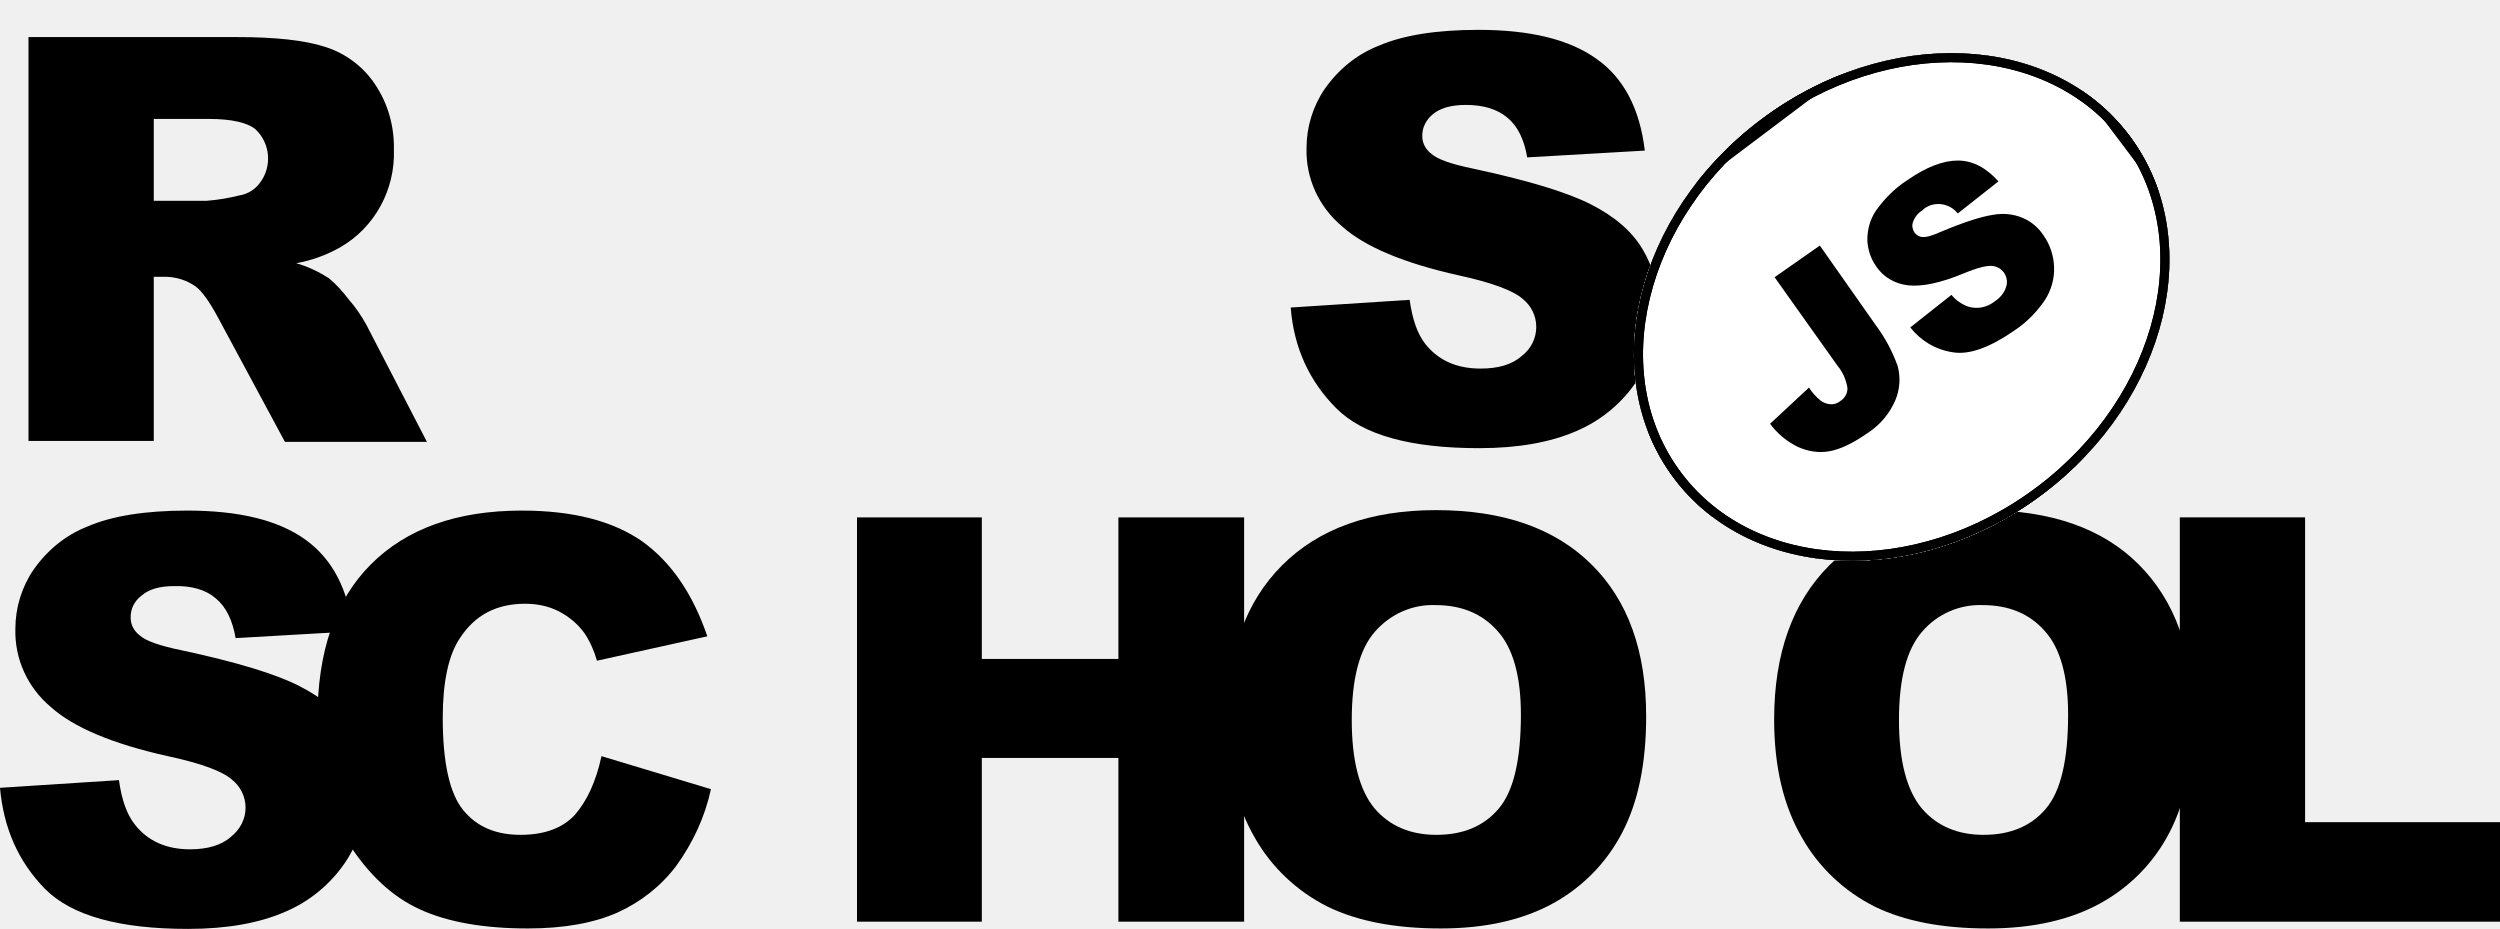
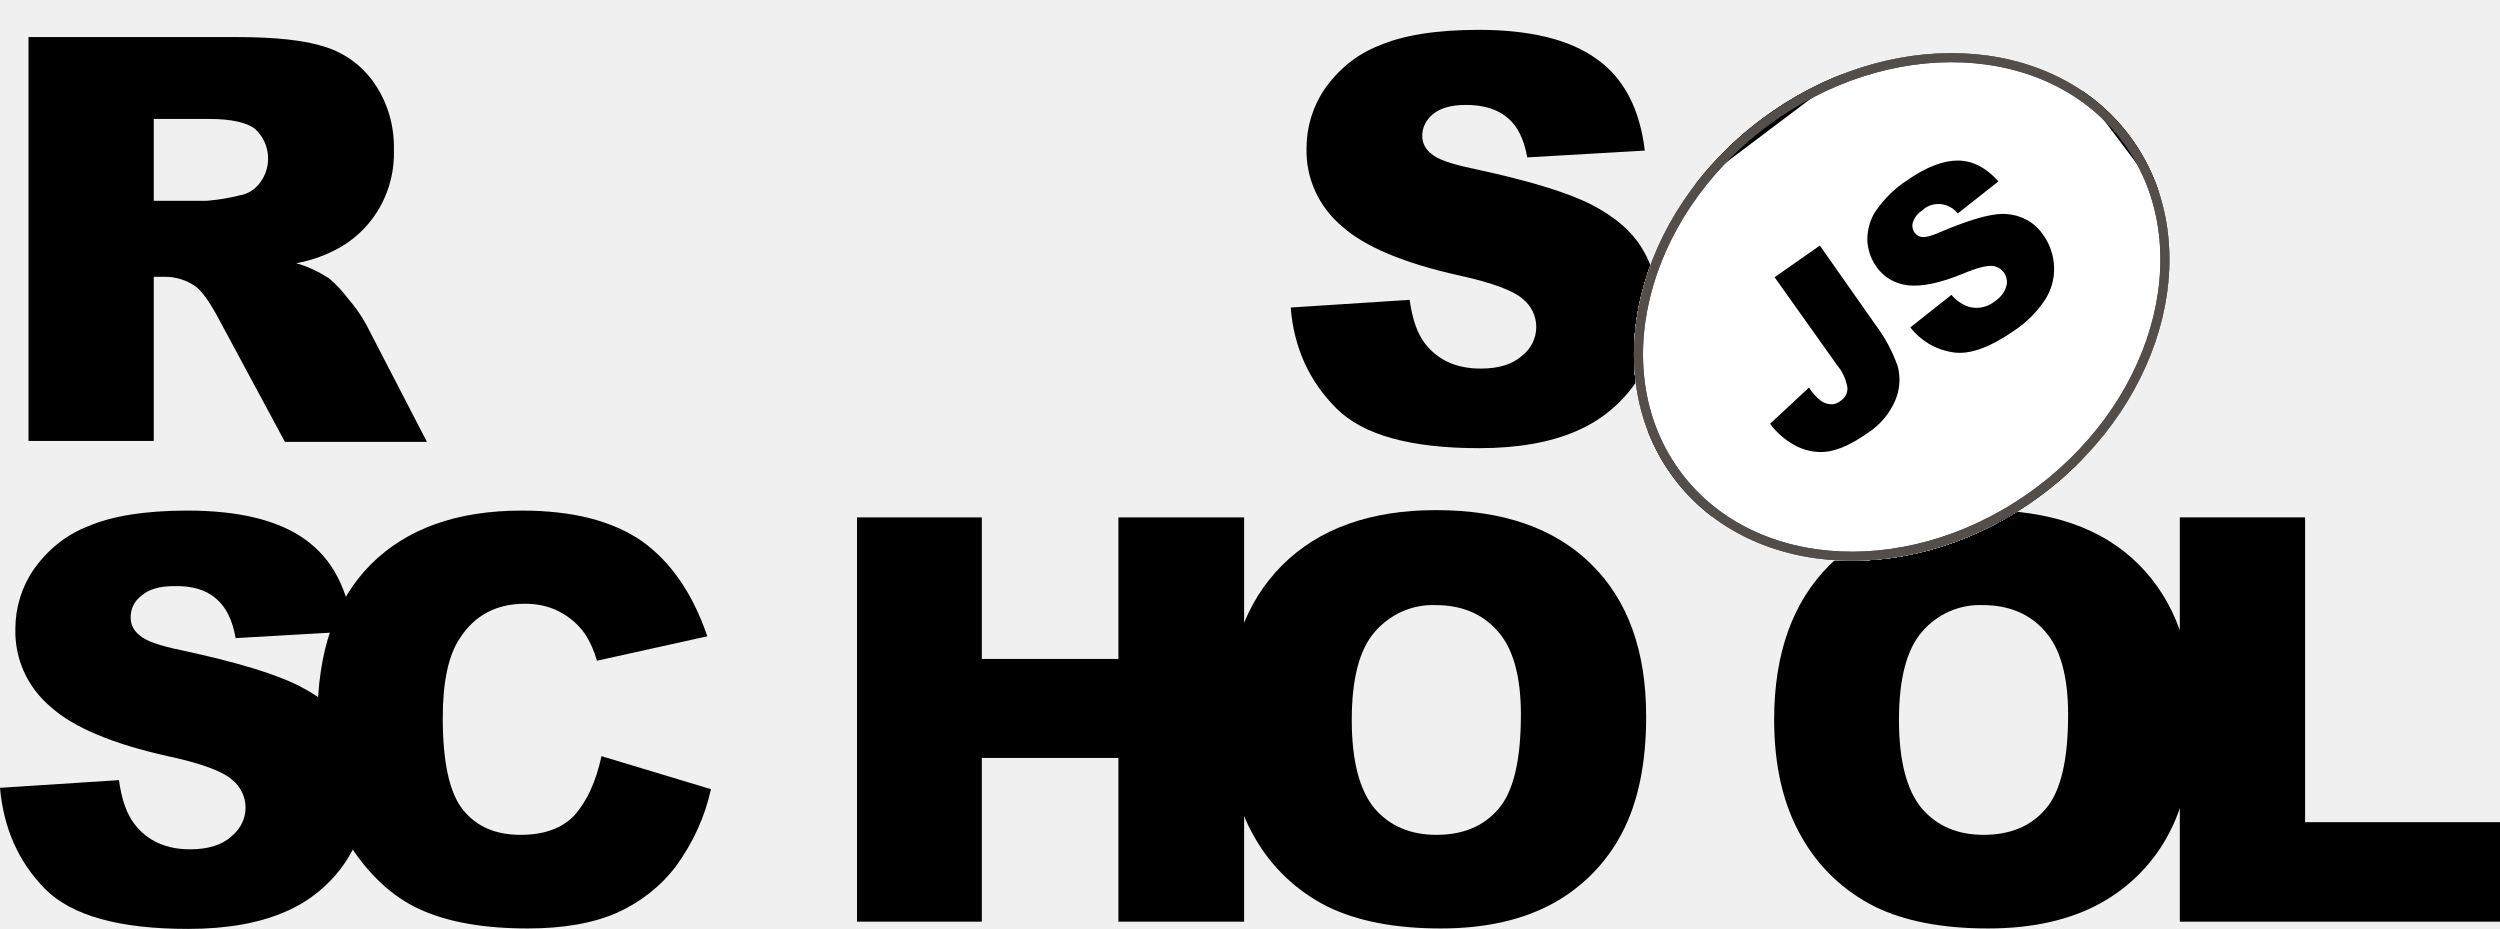
<svg xmlns="http://www.w3.org/2000/svg" xmlns:xlink="http://www.w3.org/1999/xlink" id="Layer_1" height="22" viewBox="0 0 552.8 205.3">
-   <style>.st0{fill:#fff}.st1{clip-path:url(#SVGID_2_)}.st2{clip-path:url(#SVGID_4_)}.st3{clip-path:url(#SVGID_6_)}.st4{clip-path:url(#SVGID_8_)}.st5{fill:#fff;stroke:#000;stroke-width:4;stroke-miterlimit:10}.st6{clip-path:url(#SVGID_8_)}.st6,.st7{fill:none;stroke:#000;stroke-width:4;stroke-miterlimit:10}.st8,.st9{clip-path:url(#SVGID_10_)}.st9{fill:none;stroke:#000;stroke-width:4;stroke-miterlimit:10}</style>
+   <style>.st0{fill:#fff}.st1{clip-path:url(#SVGID_2_)}.st2{clip-path:url(#SVGID_4_)}.st3{clip-path:url(#SVGID_6_)}.st4{clip-path:url(#SVGID_8_)}.st5{fill:#fff;stroke:#534e4a;stroke-width:4;stroke-miterlimit:10}.st6{clip-path:url(#SVGID_8_)}.st6,.st7{fill:none;stroke:#534e4a;stroke-width:4;stroke-miterlimit:10}.st8,.st9{clip-path:url(#SVGID_10_)}.st9{fill:none;stroke:#000;stroke-width:4;stroke-miterlimit:10}</style>
  <path d="M285.4 68l26.3-1.7c.6 4.3 1.7 7.5 3.5 9.8 2.9 3.6 6.9 5.4 12.2 5.4 3.9 0 7-.9 9.1-2.8 2-1.5 3.2-3.9 3.2-6.4 0-2.4-1.1-4.7-3-6.2-2-1.8-6.7-3.6-14.1-5.2-12.1-2.7-20.8-6.3-25.9-10.9-5.1-4.3-8-10.6-7.8-17.3 0-4.6 1.4-9.2 4-13 3-4.3 7.1-7.7 12-9.6 5.3-2.3 12.7-3.5 22-3.5 11.4 0 20.1 2.1 26.1 6.4 6 4.2 9.6 11 10.7 20.3l-26 1.5c-.7-4-2.1-6.9-4.4-8.8s-5.3-2.8-9.2-2.8c-3.2 0-5.6.7-7.2 2-1.5 1.2-2.5 3-2.4 5 0 1.5.8 2.9 2 3.8 1.3 1.2 4.4 2.3 9.3 3.3 12.1 2.6 20.7 5.2 26 7.9 5.3 2.7 9.1 6 11.4 9.9 2.4 4 3.6 8.6 3.5 13.3 0 5.6-1.6 11.2-4.8 15.9-3.3 4.9-7.9 8.7-13.3 11-5.7 2.5-12.9 3.8-21.5 3.8-15.2 0-25.7-2.9-31.6-8.8S286.1 77 285.4 68zM6.3 97.6V8.2h46.1c8.5 0 15.1.7 19.6 2.2 4.4 1.4 8.3 4.3 10.9 8.2 2.9 4.3 4.3 9.3 4.2 14.5.3 8.8-4.2 17.2-11.9 21.6-3 1.7-6.3 2.9-9.7 3.5 2.5.7 5 1.9 7.2 3.3 1.7 1.4 3.1 3 4.4 4.7 1.5 1.7 2.8 3.6 3.9 5.6l13.4 25.9H63L48.2 70.2c-1.9-3.5-3.5-5.8-5-6.9-2-1.4-4.4-2.1-6.8-2.1H34v36.3H6.3zM34 44.4h11.7c2.5-.2 4.9-.6 7.3-1.2 1.8-.3 3.4-1.3 4.5-2.8 2.7-3.6 2.3-8.7-1-11.8-1.8-1.5-5.3-2.3-10.3-2.3H34v18.1zM0 174.2l26.3-1.7c.6 4.3 1.7 7.5 3.5 9.8 2.8 3.6 6.9 5.5 12.2 5.5 3.9 0 7-.9 9.1-2.8 2-1.6 3.2-3.9 3.2-6.4 0-2.4-1.1-4.7-3-6.2-2-1.8-6.7-3.6-14.2-5.2-12.1-2.7-20.8-6.3-25.9-10.9-5.1-4.3-8-10.6-7.8-17.3 0-4.6 1.4-9.2 4-13 3-4.3 7.1-7.7 12-9.6 5.3-2.3 12.7-3.5 22-3.5 11.4 0 20.1 2.1 26.1 6.4s9.5 11 10.6 20.3l-26 1.5c-.7-4-2.1-6.9-4.4-8.8-2.2-1.9-5.3-2.8-9.2-2.7-3.2 0-5.6.7-7.2 2.1-1.6 1.2-2.5 3-2.4 5 0 1.5.8 2.9 2 3.8 1.3 1.2 4.4 2.3 9.3 3.3 12.1 2.6 20.7 5.2 26 7.9 5.3 2.7 9.1 6 11.4 9.9 2.4 4 3.6 8.6 3.6 13.2 0 5.6-1.7 11.1-4.8 15.8-3.3 4.9-7.9 8.7-13.3 11-5.7 2.5-12.9 3.8-21.5 3.8-15.2 0-25.7-2.9-31.6-8.8-5.9-6-9.2-13.4-10-22.4z" />
  <path d="M133 167.2l24.2 7.3c-1.3 6.1-4 11.9-7.7 17-3.4 4.5-7.9 8-13 10.3-5.2 2.3-11.8 3.5-19.8 3.5-9.7 0-17.7-1.4-23.8-4.2-6.2-2.8-11.5-7.8-16-14.9-4.5-7.1-6.7-16.2-6.7-27.3 0-14.8 3.9-26.2 11.8-34.1s19-11.9 33.4-11.9c11.3 0 20.1 2.3 26.6 6.8 6.4 4.6 11.2 11.6 14.4 21l-24.4 5.4c-.6-2.1-1.5-4.2-2.7-6-1.5-2.1-3.4-3.7-5.7-4.9-2.3-1.2-4.9-1.7-7.5-1.7-6.3 0-11.1 2.5-14.4 7.6-2.5 3.7-3.8 9.6-3.8 17.6 0 9.9 1.5 16.7 4.5 20.4 3 3.7 7.2 5.5 12.7 5.5 5.3 0 9.3-1.5 12-4.4 2.7-3.1 4.7-7.4 5.9-13zm56.5-52.8h27.6v31.3h30.2v-31.3h27.8v89.4h-27.8v-36.2h-30.2v36.2h-27.6v-89.4z" />
  <path d="M271.3 159.1c0-14.6 4.1-26 12.2-34.1 8.1-8.1 19.5-12.2 34-12.2 14.9 0 26.3 4 34.4 12S364 144 364 158.4c0 10.5-1.8 19-5.3 25.7-3.4 6.6-8.7 12-15.2 15.6-6.7 3.7-15 5.6-24.9 5.6-10.1 0-18.4-1.6-25-4.8-6.8-3.4-12.4-8.7-16.1-15.2-4.1-7-6.2-15.7-6.2-26.2zm27.6.1c0 9 1.7 15.5 5 19.5 3.3 3.9 7.9 5.9 13.7 5.9 5.9 0 10.5-1.9 13.8-5.8s4.9-10.8 4.9-20.8c0-8.4-1.7-14.6-5.1-18.4-3.4-3.9-8-5.8-13.8-5.8-5.1-.2-10 2-13.4 5.9-3.4 3.9-5.1 10.4-5.1 19.5zm93.4-.1c0-14.6 4.1-26 12.2-34.1 8.1-8.1 19.5-12.2 34-12.2 14.9 0 26.4 4 34.4 12S485 144 485 158.4c0 10.5-1.8 19-5.3 25.7-3.4 6.6-8.7 12-15.2 15.6-6.7 3.7-15 5.6-24.9 5.6-10.1 0-18.4-1.6-25-4.8-6.8-3.4-12.4-8.7-16.1-15.2-4.1-7-6.2-15.7-6.2-26.2zm27.6.1c0 9 1.7 15.5 5 19.5 3.3 3.9 7.9 5.9 13.7 5.9 5.9 0 10.5-1.9 13.8-5.8 3.3-3.9 4.9-10.8 4.9-20.8 0-8.4-1.7-14.6-5.1-18.4-3.4-3.9-8-5.8-13.8-5.8-5.1-.2-10.1 2-13.4 5.9-3.4 3.9-5.1 10.4-5.1 19.5z" />
  <path d="M482.1 114.4h27.6v67.4h43.1v22H482v-89.4z" />
  <ellipse transform="rotate(-37.001 420.46 67.88)" class="st0" cx="420.5" cy="67.9" rx="63" ry="51.8" />
  <defs>
    <ellipse id="SVGID_1_" transform="rotate(-37.001 420.46 67.88)" cx="420.5" cy="67.9" rx="63" ry="51.8" />
  </defs>
  <clipPath id="SVGID_2_">
    <use xlink:href="#SVGID_1_" overflow="visible" />
  </clipPath>
  <g class="st1">
    <path transform="rotate(-37.001 420.82 68.353)" class="st0" d="M330.9-14.2h179.8v165.1H330.9z" />
    <g id="Layer_2_1_">
      <defs>
        <path id="SVGID_3_" transform="rotate(-37.001 420.82 68.353)" d="M330.9-14.2h179.8v165.1H330.9z" />
      </defs>
      <clipPath id="SVGID_4_">
        <use xlink:href="#SVGID_3_" overflow="visible" />
      </clipPath>
      <g id="Layer_1-2" class="st2">
        <ellipse transform="rotate(-37.001 420.46 67.88)" class="st0" cx="420.5" cy="67.9" rx="63" ry="51.8" />
        <defs>
          <ellipse id="SVGID_5_" transform="rotate(-37.001 420.46 67.88)" cx="420.5" cy="67.9" rx="63" ry="51.8" />
        </defs>
        <clipPath id="SVGID_6_">
          <use xlink:href="#SVGID_5_" overflow="visible" />
        </clipPath>
        <g class="st3">
          <path transform="rotate(-37 420.799 68.802)" class="st0" d="M357.8 17h125.9v103.7H357.8z" />
          <defs>
            <path id="SVGID_7_" transform="rotate(-37 420.799 68.802)" d="M357.8 17h125.9v103.7H357.8z" />
          </defs>
          <clipPath id="SVGID_8_">
            <use xlink:href="#SVGID_7_" overflow="visible" />
          </clipPath>
          <g class="st4">
            <ellipse transform="rotate(-37.001 420.46 67.88)" class="st5" cx="420.5" cy="67.9" rx="63" ry="51.8" />
          </g>
          <path transform="rotate(-37 420.799 68.802)" class="st6" d="M357.8 17h125.9v103.7H357.8z" />
          <ellipse transform="rotate(-37.001 420.46 67.88)" class="st7" cx="420.5" cy="67.9" rx="63" ry="51.8" />
          <path transform="rotate(-37 420.799 68.802)" class="st0" d="M357.8 17h125.9v103.7H357.8z" />
          <defs>
            <path id="SVGID_9_" transform="rotate(-37 420.799 68.802)" d="M357.8 17h125.9v103.7H357.8z" />
          </defs>
          <clipPath id="SVGID_10_">
            <use xlink:href="#SVGID_9_" overflow="visible" />
          </clipPath>
          <g class="st8">
            <ellipse transform="rotate(-37.001 420.46 67.88)" class="st5" cx="420.5" cy="67.9" rx="63" ry="51.8" />
          </g>
          <path transform="rotate(-37 420.799 68.802)" class="st9" d="M357.8 17h125.9v103.7H357.8z" />
          <path transform="rotate(-37.001 420.82 68.353)" class="st7" d="M330.9-14.2h179.8v165.1H330.9z" />
        </g>
        <ellipse transform="rotate(-37.001 420.46 67.88)" class="st7" cx="420.5" cy="67.9" rx="63" ry="51.8" />
        <path d="M392.4 61.3l10-7 12.3 17.5c2.1 2.8 3.7 5.8 4.9 9.1.7 2.5.5 5.2-.5 7.6-1.3 3-3.4 5.5-6.2 7.3-3.3 2.3-6.1 3.6-8.5 4-2.3.4-4.7 0-6.9-1-2.4-1.2-4.5-2.9-6.1-5.1l8.6-8c.7 1.1 1.6 2.1 2.6 2.9.7.5 1.5.8 2.4.8.7 0 1.4-.3 1.9-.7 1-.6 1.7-1.8 1.6-3-.3-1.7-1-3.4-2.1-4.7l-14-19.7zm30 11.1l9.1-7.2c1 1.2 2.3 2.1 3.7 2.6 2 .6 4.1.2 5.8-1.1 1.2-.8 2.2-1.9 2.6-3.3.6-1.8-.4-3.8-2.2-4.4-.3-.1-.6-.2-.9-.2-1.2-.1-3.3.4-6.4 1.7-5.1 2.1-9.1 2.9-12.1 2.6-2.9-.3-5.6-1.8-7.2-4.3-1.2-1.7-1.8-3.7-1.9-5.7 0-2.3.6-4.6 1.9-6.5 1.9-2.7 4.2-5 7-6.8 4.2-2.9 7.9-4.3 11.1-4.3 3.2 0 6.2 1.5 9 4.6l-9 7.1c-1.8-2.3-5.2-2.8-7.5-1l-.3.3c-1 .6-1.7 1.5-2.1 2.6-.3.8-.1 1.7.4 2.4.4.5 1 .9 1.7.9.8.1 2.2-.3 4.2-1.2 5-2.1 8.8-3.3 11.4-3.7 2.2-.4 4.5-.2 6.6.7 1.9.8 3.5 2.2 4.6 3.9 1.4 2 2.2 4.4 2.3 6.9.1 2.6-.6 5.1-2 7.3-1.8 2.7-4.1 5-6.8 6.8-5.5 3.8-10 5.4-13.6 4.8-3.9-.6-7.1-2.6-9.4-5.5z" />
      </g>
    </g>
  </g>
</svg>
